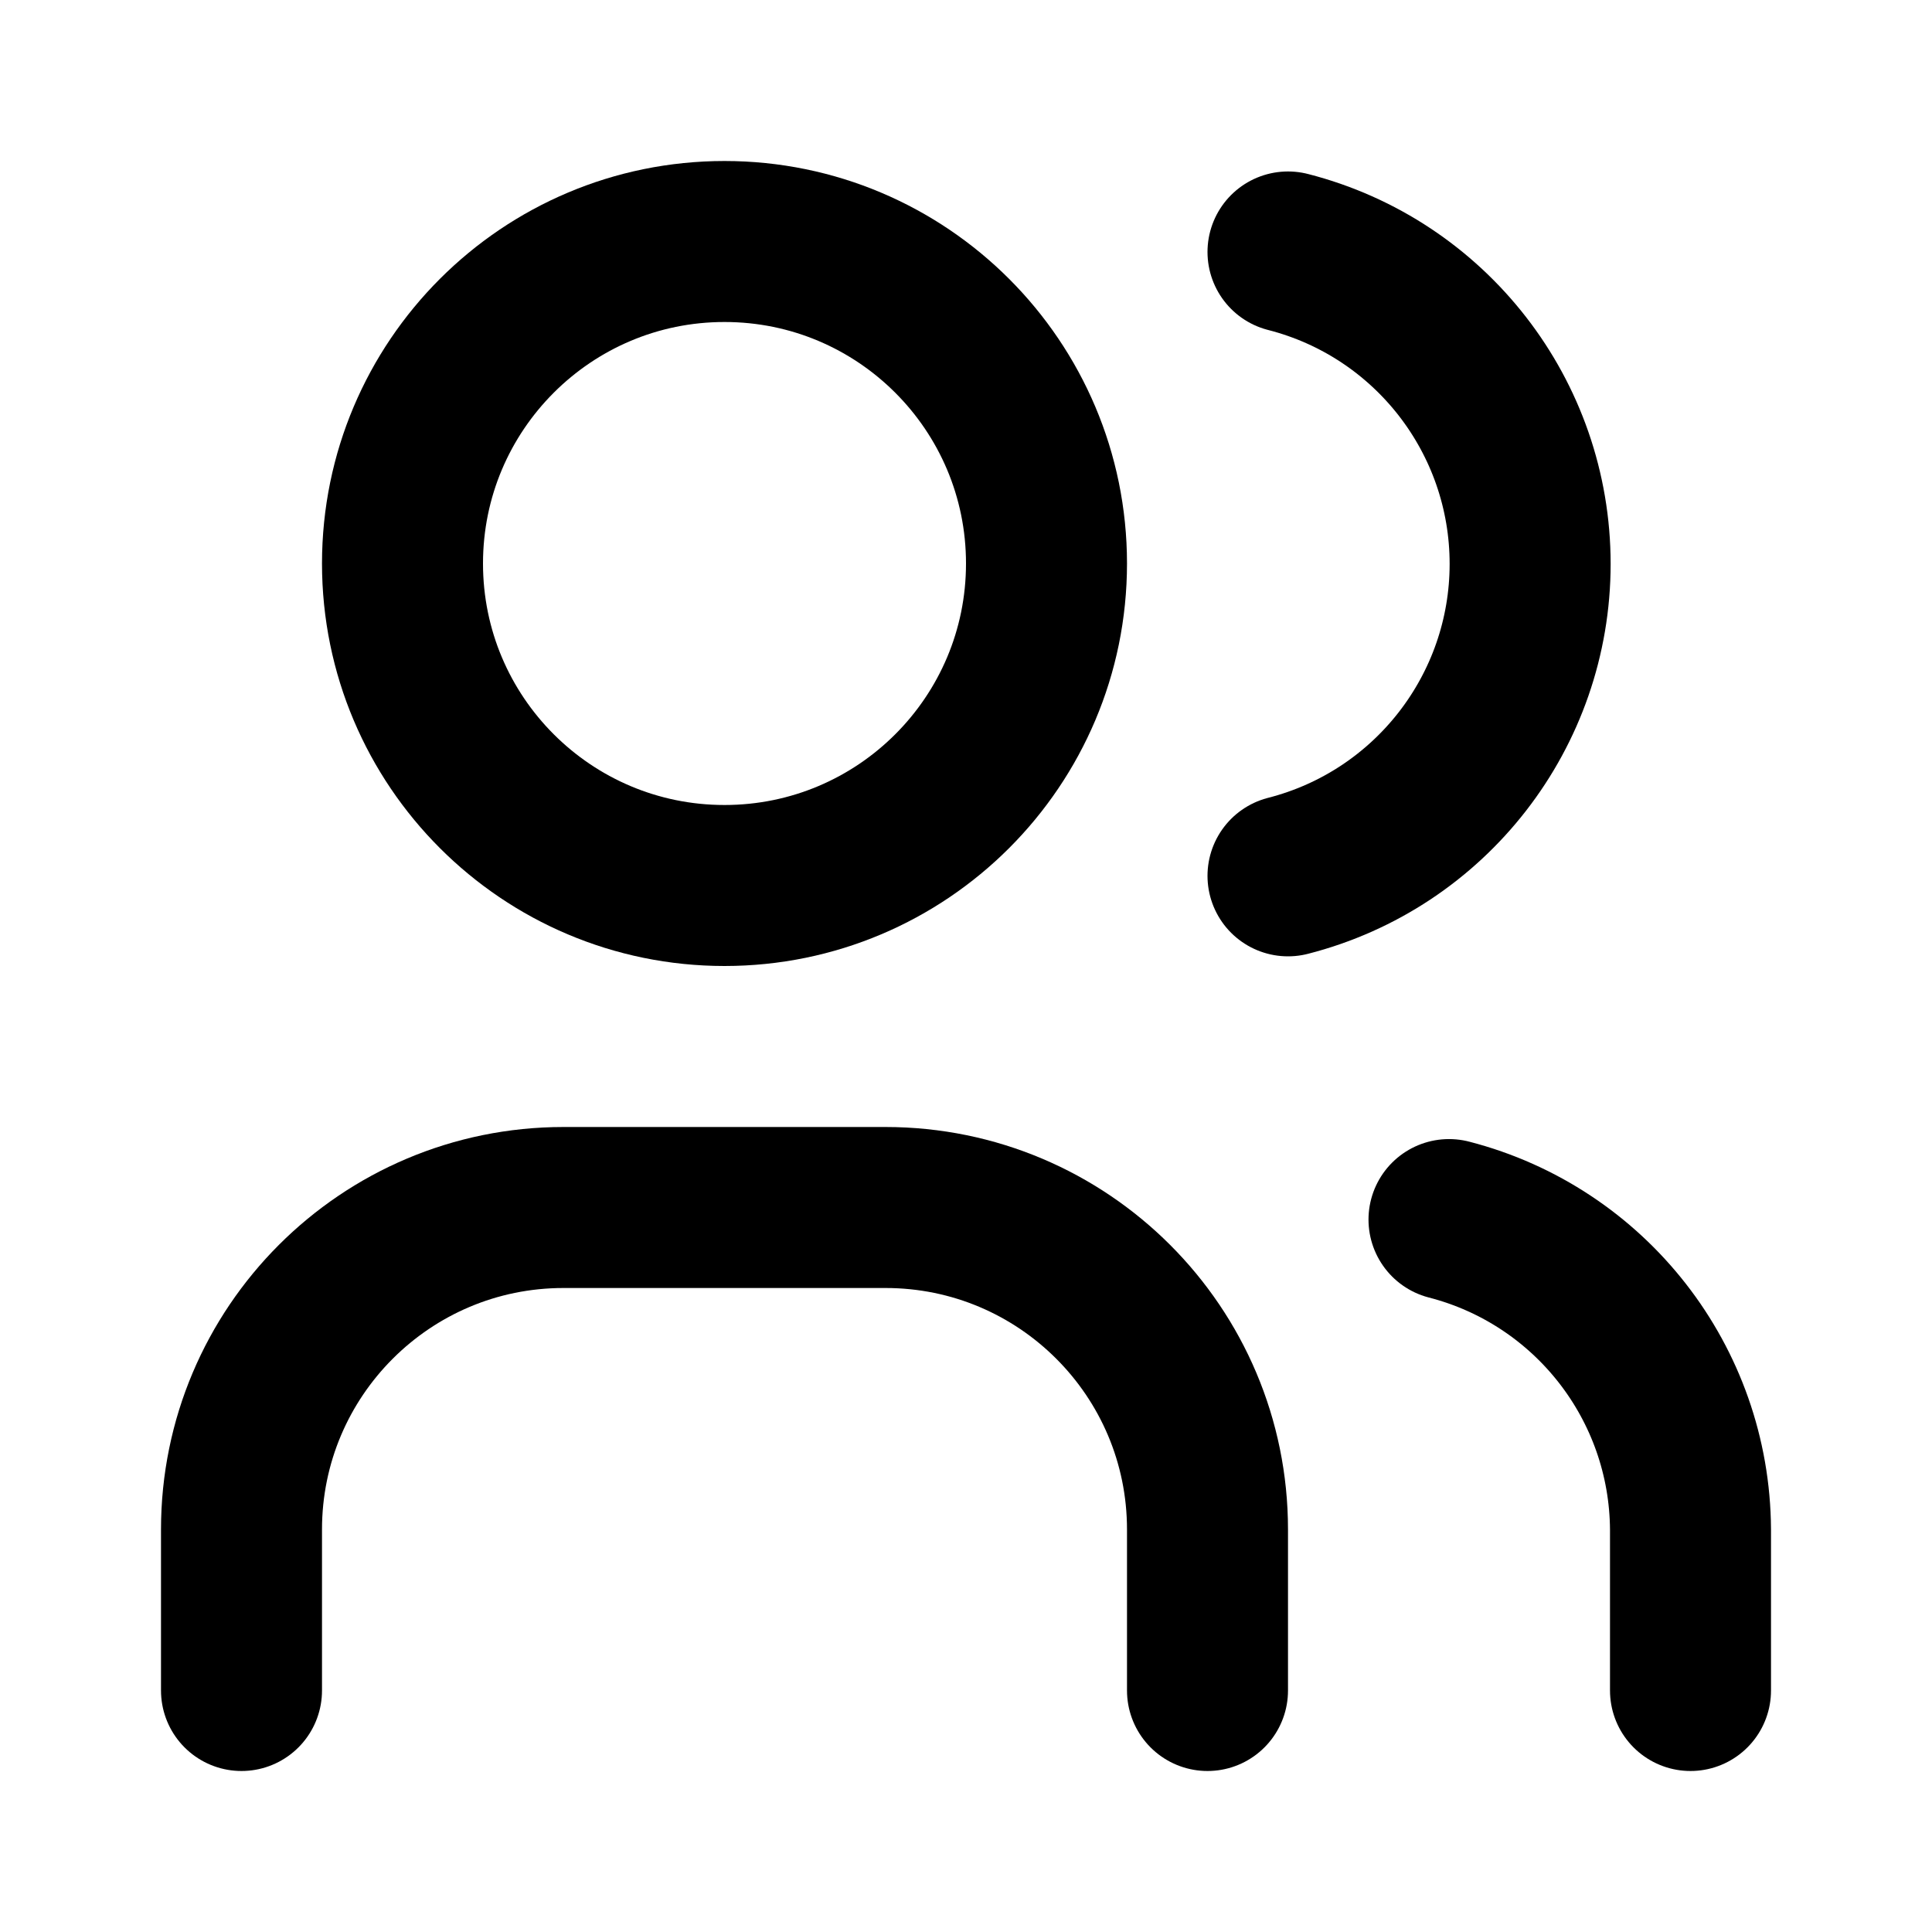
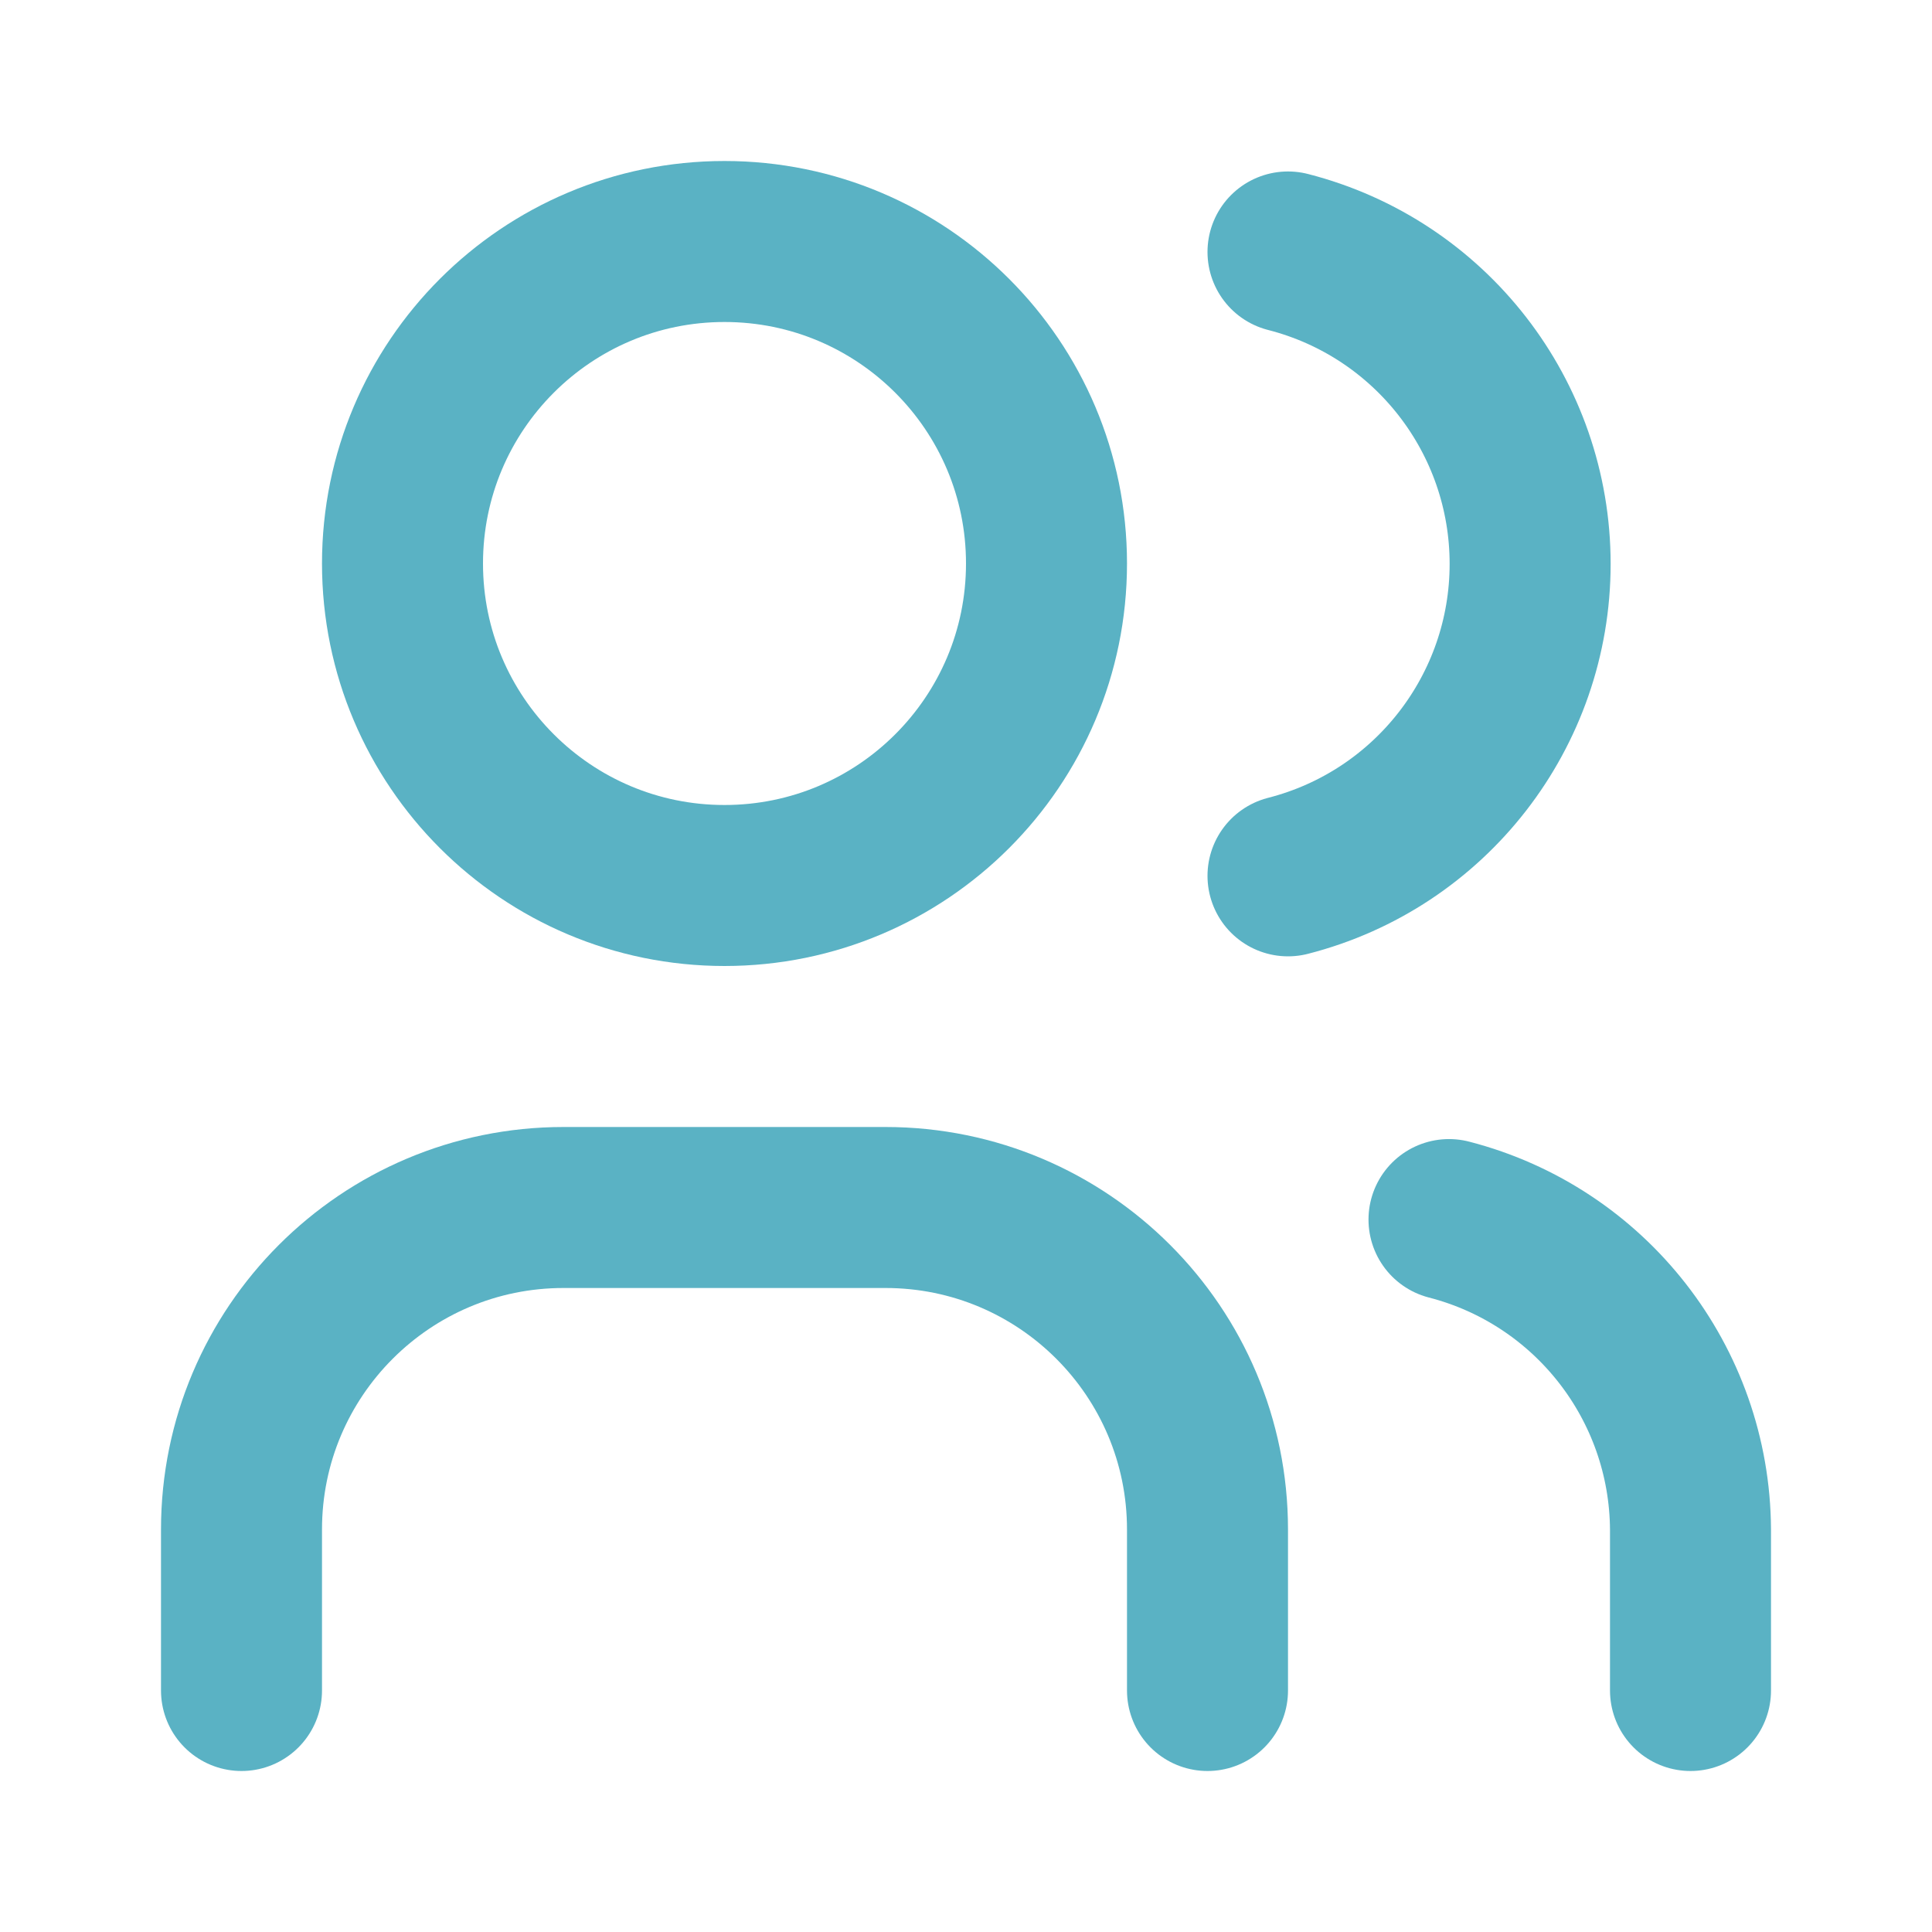
- <svg xmlns="http://www.w3.org/2000/svg" class="icon icon-tabler icon-tabler-users" width="24" height="24" viewBox="0 0 24 24" stroke-width="2" stroke="currentColor" fill="none" stroke-linecap="round" stroke-linejoin="round">
+ <svg xmlns="http://www.w3.org/2000/svg" class="icon icon-tabler icon-tabler-users" width="24" height="24" viewBox="0 0 24 24" stroke-width="2" stroke="#5ab2c4" fill="none" stroke-linecap="round" stroke-linejoin="round">
  <path stroke="none" d="M0 0h24v24H0z" fill="none" />
  <circle cx="9" cy="7" r="4" />
  <path d="M3 21v-2a4 4 0 0 1 4 -4h4a4 4 0 0 1 4 4v2" />
  <path d="M16 3.13a4 4 0 0 1 0 7.75" />
  <path d="M21 21v-2a4 4 0 0 0 -3 -3.85" />
</svg>
